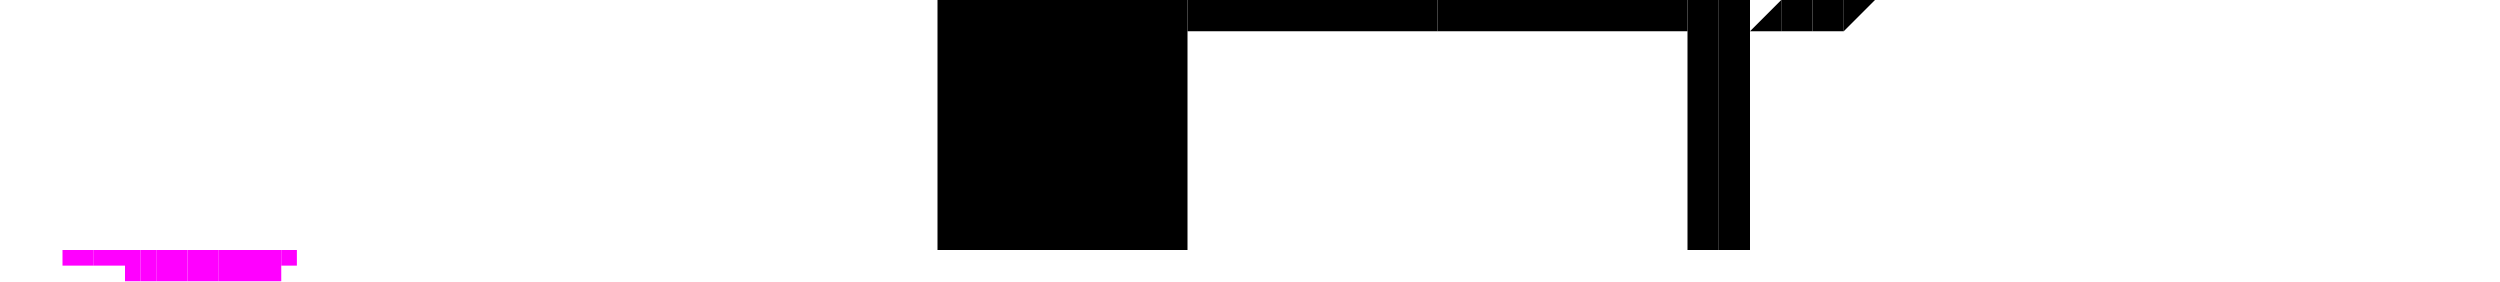
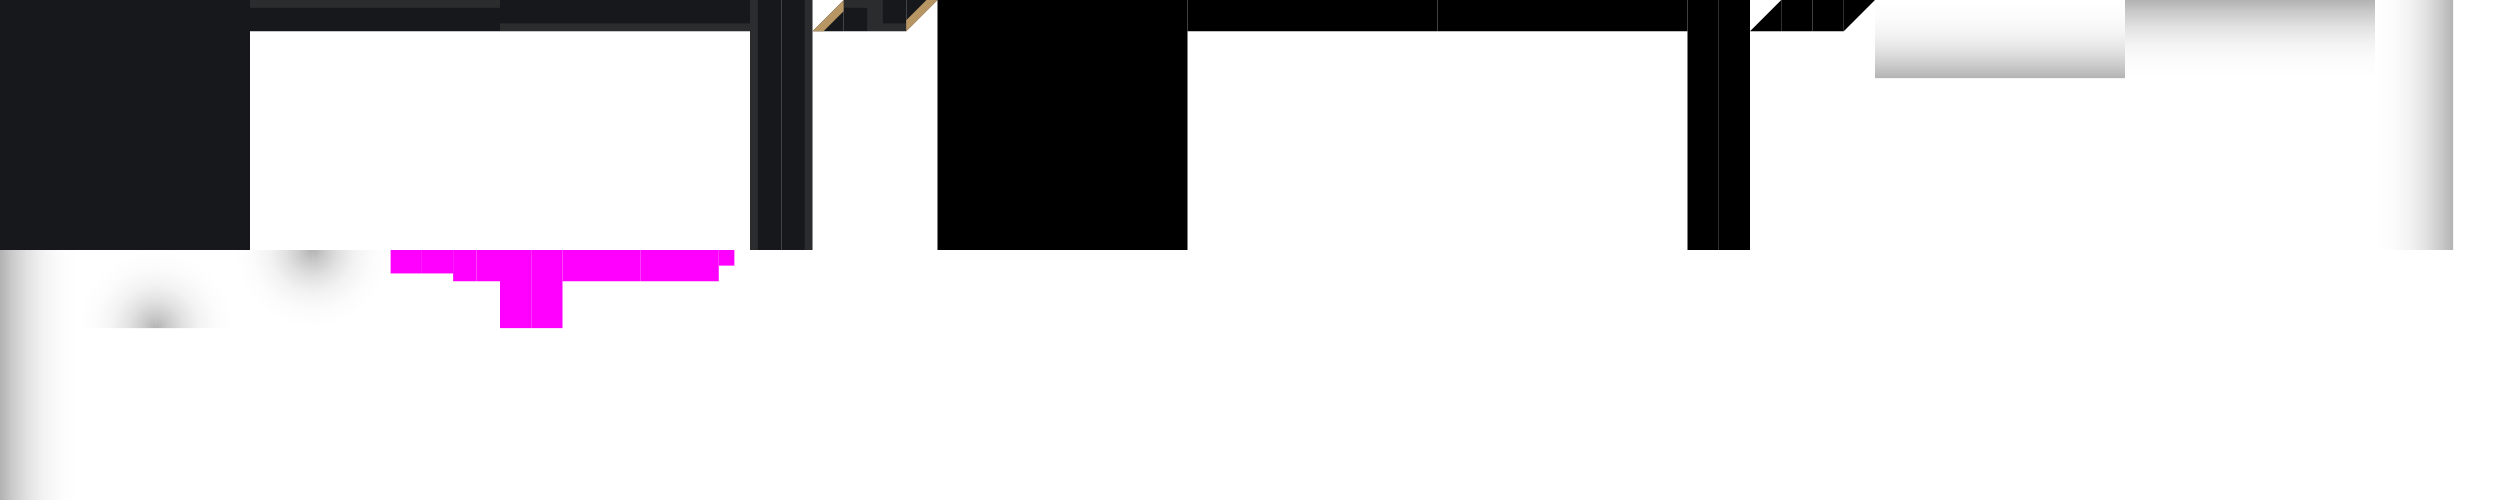
- <svg xmlns="http://www.w3.org/2000/svg" viewBox="0 0 320 36" width="320" height="36">
+ <svg xmlns="http://www.w3.org/2000/svg" viewBox="0 0 320 64" width="320" height="64">
  <defs>
    <style type="text/css" id="current-color-scheme">.ColorScheme-Text{color:#e9e4d6} .ColorScheme-Background{color:#111316} .ColorScheme-ButtonFocus{color:#d4ac70}</style>
-     <linearGradient id="widgets-panel-backgroundopgt" gradientUnits="userSpaceOnUse" x1="0" y1="4" x2="0" y2="0">
-       <stop offset="0" stop-color="#000" stop-opacity="0" />
-       <stop offset="0.15" stop-color="#000" stop-opacity="0" />
-       <stop offset="0.35" stop-color="#000" stop-opacity="0" />
-       <stop offset="0.55" stop-color="#000" stop-opacity="0" />
-       <stop offset="0.78" stop-color="#000" stop-opacity="0" />
+     <linearGradient id="widgets-panel-backgroundopgt" gradientUnits="userSpaceOnUse" x1="0" y1="10" x2="0" y2="0">
+       <stop offset="0" stop-color="#000" stop-opacity="0.3" />
+       <stop offset="0.15" stop-color="#000" stop-opacity="0.21" />
+       <stop offset="0.35" stop-color="#000" stop-opacity="0.114" />
+       <stop offset="0.55" stop-color="#000" stop-opacity="0.048" />
+       <stop offset="0.78" stop-color="#000" stop-opacity="0.012" />
      <stop offset="1" stop-color="#000" stop-opacity="0" />
    </linearGradient>
-     <linearGradient id="widgets-panel-backgroundopgb" gradientUnits="userSpaceOnUse" x1="0" y1="0" x2="0" y2="4">
-       <stop offset="0" stop-color="#000" stop-opacity="0" />
-       <stop offset="0.15" stop-color="#000" stop-opacity="0" />
-       <stop offset="0.35" stop-color="#000" stop-opacity="0" />
-       <stop offset="0.55" stop-color="#000" stop-opacity="0" />
-       <stop offset="0.78" stop-color="#000" stop-opacity="0" />
+     <linearGradient id="widgets-panel-backgroundopgb" gradientUnits="userSpaceOnUse" x1="0" y1="0" x2="0" y2="10">
+       <stop offset="0" stop-color="#000" stop-opacity="0.3" />
+       <stop offset="0.15" stop-color="#000" stop-opacity="0.21" />
+       <stop offset="0.35" stop-color="#000" stop-opacity="0.114" />
+       <stop offset="0.55" stop-color="#000" stop-opacity="0.048" />
+       <stop offset="0.78" stop-color="#000" stop-opacity="0.012" />
      <stop offset="1" stop-color="#000" stop-opacity="0" />
    </linearGradient>
-     <linearGradient id="widgets-panel-backgroundopgl" gradientUnits="userSpaceOnUse" x1="4" y1="0" x2="0" y2="0">
-       <stop offset="0" stop-color="#000" stop-opacity="0" />
-       <stop offset="0.15" stop-color="#000" stop-opacity="0" />
-       <stop offset="0.35" stop-color="#000" stop-opacity="0" />
-       <stop offset="0.55" stop-color="#000" stop-opacity="0" />
-       <stop offset="0.78" stop-color="#000" stop-opacity="0" />
+     <linearGradient id="widgets-panel-backgroundopgl" gradientUnits="userSpaceOnUse" x1="10" y1="0" x2="0" y2="0">
+       <stop offset="0" stop-color="#000" stop-opacity="0.3" />
+       <stop offset="0.15" stop-color="#000" stop-opacity="0.21" />
+       <stop offset="0.35" stop-color="#000" stop-opacity="0.114" />
+       <stop offset="0.55" stop-color="#000" stop-opacity="0.048" />
+       <stop offset="0.78" stop-color="#000" stop-opacity="0.012" />
      <stop offset="1" stop-color="#000" stop-opacity="0" />
    </linearGradient>
-     <linearGradient id="widgets-panel-backgroundopgr" gradientUnits="userSpaceOnUse" x1="0" y1="0" x2="4" y2="0">
-       <stop offset="0" stop-color="#000" stop-opacity="0" />
-       <stop offset="0.15" stop-color="#000" stop-opacity="0" />
-       <stop offset="0.35" stop-color="#000" stop-opacity="0" />
-       <stop offset="0.55" stop-color="#000" stop-opacity="0" />
-       <stop offset="0.78" stop-color="#000" stop-opacity="0" />
+     <linearGradient id="widgets-panel-backgroundopgr" gradientUnits="userSpaceOnUse" x1="0" y1="0" x2="10" y2="0">
+       <stop offset="0" stop-color="#000" stop-opacity="0.3" />
+       <stop offset="0.15" stop-color="#000" stop-opacity="0.21" />
+       <stop offset="0.35" stop-color="#000" stop-opacity="0.114" />
+       <stop offset="0.55" stop-color="#000" stop-opacity="0.048" />
+       <stop offset="0.78" stop-color="#000" stop-opacity="0.012" />
      <stop offset="1" stop-color="#000" stop-opacity="0" />
    </linearGradient>
-     <radialGradient id="widgets-panel-backgroundopctl" gradientUnits="userSpaceOnUse" cx="4" cy="4" r="4">
-       <stop offset="0" stop-color="#000" stop-opacity="0" />
-       <stop offset="0.15" stop-color="#000" stop-opacity="0" />
-       <stop offset="0.35" stop-color="#000" stop-opacity="0" />
-       <stop offset="0.55" stop-color="#000" stop-opacity="0" />
-       <stop offset="0.78" stop-color="#000" stop-opacity="0" />
+     <radialGradient id="widgets-panel-backgroundopctl" gradientUnits="userSpaceOnUse" cx="10" cy="10" r="10">
+       <stop offset="0" stop-color="#000" stop-opacity="0.3" />
+       <stop offset="0.15" stop-color="#000" stop-opacity="0.21" />
+       <stop offset="0.35" stop-color="#000" stop-opacity="0.114" />
+       <stop offset="0.55" stop-color="#000" stop-opacity="0.048" />
+       <stop offset="0.78" stop-color="#000" stop-opacity="0.012" />
      <stop offset="1" stop-color="#000" stop-opacity="0" />
    </radialGradient>
-     <radialGradient id="widgets-panel-backgroundopctr" gradientUnits="userSpaceOnUse" cx="0" cy="4" r="4">
-       <stop offset="0" stop-color="#000" stop-opacity="0" />
-       <stop offset="0.15" stop-color="#000" stop-opacity="0" />
-       <stop offset="0.35" stop-color="#000" stop-opacity="0" />
-       <stop offset="0.55" stop-color="#000" stop-opacity="0" />
-       <stop offset="0.78" stop-color="#000" stop-opacity="0" />
+     <radialGradient id="widgets-panel-backgroundopctr" gradientUnits="userSpaceOnUse" cx="0" cy="10" r="10">
+       <stop offset="0" stop-color="#000" stop-opacity="0.3" />
+       <stop offset="0.15" stop-color="#000" stop-opacity="0.21" />
+       <stop offset="0.35" stop-color="#000" stop-opacity="0.114" />
+       <stop offset="0.55" stop-color="#000" stop-opacity="0.048" />
+       <stop offset="0.78" stop-color="#000" stop-opacity="0.012" />
      <stop offset="1" stop-color="#000" stop-opacity="0" />
    </radialGradient>
-     <radialGradient id="widgets-panel-backgroundopcbl" gradientUnits="userSpaceOnUse" cx="4" cy="0" r="4">
-       <stop offset="0" stop-color="#000" stop-opacity="0" />
-       <stop offset="0.15" stop-color="#000" stop-opacity="0" />
-       <stop offset="0.35" stop-color="#000" stop-opacity="0" />
-       <stop offset="0.55" stop-color="#000" stop-opacity="0" />
-       <stop offset="0.78" stop-color="#000" stop-opacity="0" />
+     <radialGradient id="widgets-panel-backgroundopcbl" gradientUnits="userSpaceOnUse" cx="10" cy="0" r="10">
+       <stop offset="0" stop-color="#000" stop-opacity="0.3" />
+       <stop offset="0.15" stop-color="#000" stop-opacity="0.21" />
+       <stop offset="0.35" stop-color="#000" stop-opacity="0.114" />
+       <stop offset="0.55" stop-color="#000" stop-opacity="0.048" />
+       <stop offset="0.78" stop-color="#000" stop-opacity="0.012" />
      <stop offset="1" stop-color="#000" stop-opacity="0" />
    </radialGradient>
-     <radialGradient id="widgets-panel-backgroundopcbr" gradientUnits="userSpaceOnUse" cx="0" cy="0" r="4">
-       <stop offset="0" stop-color="#000" stop-opacity="0" />
-       <stop offset="0.15" stop-color="#000" stop-opacity="0" />
-       <stop offset="0.35" stop-color="#000" stop-opacity="0" />
-       <stop offset="0.55" stop-color="#000" stop-opacity="0" />
-       <stop offset="0.78" stop-color="#000" stop-opacity="0" />
+     <radialGradient id="widgets-panel-backgroundopcbr" gradientUnits="userSpaceOnUse" cx="0" cy="0" r="10">
+       <stop offset="0" stop-color="#000" stop-opacity="0.3" />
+       <stop offset="0.15" stop-color="#000" stop-opacity="0.21" />
+       <stop offset="0.35" stop-color="#000" stop-opacity="0.114" />
+       <stop offset="0.55" stop-color="#000" stop-opacity="0.048" />
+       <stop offset="0.78" stop-color="#000" stop-opacity="0.012" />
      <stop offset="1" stop-color="#000" stop-opacity="0" />
    </radialGradient>
  </defs>
  <g id="center" transform="translate(0,0)">
-     <rect width="32" height="32" class="ColorScheme-Background" style="fill:currentColor;opacity:0" />
+     <rect width="32" height="32" class="ColorScheme-Background" style="fill:currentColor;opacity:0.98" />
  </g>
  <g id="top" transform="translate(32,0)">
-     <rect width="32" height="4" class="ColorScheme-Background" style="fill:currentColor;opacity:0" />
-     <rect width="32" height="1" class="ColorScheme-Text" style="fill:currentColor;opacity:0" />
+     <rect width="32" height="4" class="ColorScheme-Background" style="fill:currentColor;opacity:0.98" />
+     <rect width="32" height="1" class="ColorScheme-Text" style="fill:currentColor;opacity:0.1" />
  </g>
  <g id="bottom" transform="translate(64,0)">
-     <rect width="32" height="4" class="ColorScheme-Background" style="fill:currentColor;opacity:0" />
-     <rect y="3" width="32" height="1" class="ColorScheme-Text" style="fill:currentColor;opacity:0" />
+     <rect width="32" height="4" class="ColorScheme-Background" style="fill:currentColor;opacity:0.98" />
+     <rect y="3" width="32" height="1" class="ColorScheme-Text" style="fill:currentColor;opacity:0.1" />
  </g>
  <g id="left" transform="translate(96,0)">
-     <rect width="4" height="32" class="ColorScheme-Background" style="fill:currentColor;opacity:0" />
-     <rect width="1" height="32" class="ColorScheme-Text" style="fill:currentColor;opacity:0" />
+     <rect width="4" height="32" class="ColorScheme-Background" style="fill:currentColor;opacity:0.98" />
+     <rect width="1" height="32" class="ColorScheme-Text" style="fill:currentColor;opacity:0.1" />
  </g>
  <g id="right" transform="translate(100,0)">
-     <rect width="4" height="32" class="ColorScheme-Background" style="fill:currentColor;opacity:0" />
-     <rect x="3" width="1" height="32" class="ColorScheme-Text" style="fill:currentColor;opacity:0" />
+     <rect width="4" height="32" class="ColorScheme-Background" style="fill:currentColor;opacity:0.98" />
+     <rect x="3" width="1" height="32" class="ColorScheme-Text" style="fill:currentColor;opacity:0.1" />
  </g>
  <g id="topleft" transform="translate(104,0)">
-     <path d="M0,4L4,0V4Z" class="ColorScheme-Background" style="fill:currentColor;opacity:0" />
-     <path d="M0,4L4,0V1.414L1.414,4Z" class="ColorScheme-ButtonFocus" style="fill:currentColor;opacity:0" />
+     <path d="M0,4L4,0V4Z" class="ColorScheme-Background" style="fill:currentColor;opacity:0.98" />
+     <path d="M0,4L4,0V1.414L1.414,4Z" class="ColorScheme-ButtonFocus" style="fill:currentColor;opacity:0.85" />
  </g>
  <g id="topright" transform="translate(108,0)">
-     <path d="M0,0H4V4H0Z" class="ColorScheme-Background" style="fill:currentColor;opacity:0" />
-     <path d="M0,0H4V4H3V1H0Z" class="ColorScheme-Text" style="fill:currentColor;opacity:0" />
+     <path d="M0,0H4V4H0Z" class="ColorScheme-Background" style="fill:currentColor;opacity:0.98" />
+     <path d="M0,0H4V4H3V1H0Z" class="ColorScheme-Text" style="fill:currentColor;opacity:0.1" />
  </g>
  <g id="bottomleft" transform="translate(112,0)">
-     <path d="M0,0H4V4H0Z" class="ColorScheme-Background" style="fill:currentColor;opacity:0" />
-     <path d="M0,0H1V3H4V4H0Z" class="ColorScheme-Text" style="fill:currentColor;opacity:0" />
+     <path d="M0,0H4V4H0Z" class="ColorScheme-Background" style="fill:currentColor;opacity:0.98" />
+     <path d="M0,0H1V3H4V4H0Z" class="ColorScheme-Text" style="fill:currentColor;opacity:0.1" />
  </g>
  <g id="bottomright" transform="translate(116,0)">
-     <path d="M0,0H4L0,4Z" class="ColorScheme-Background" style="fill:currentColor;opacity:0" />
-     <path d="M4,0L0,4V2.586L2.586,0Z" class="ColorScheme-ButtonFocus" style="fill:currentColor;opacity:0" />
+     <path d="M0,0H4L0,4Z" class="ColorScheme-Background" style="fill:currentColor;opacity:0.98" />
+     <path d="M4,0L0,4V2.586L2.586,0Z" class="ColorScheme-ButtonFocus" style="fill:currentColor;opacity:0.85" />
  </g>
  <g id="mask-center" transform="translate(120,0)">
    <rect width="32" height="32" style="fill:#000" />
  </g>
  <g id="mask-top" transform="translate(152,0)">
    <rect width="32" height="4" style="fill:#000" />
  </g>
  <g id="mask-bottom" transform="translate(184,0)">
    <rect width="32" height="4" style="fill:#000" />
  </g>
  <g id="mask-left" transform="translate(216,0)">
    <rect width="4" height="32" style="fill:#000" />
  </g>
  <g id="mask-right" transform="translate(220,0)">
    <rect width="4" height="32" style="fill:#000" />
  </g>
  <g id="mask-topleft" transform="translate(224,0)">
    <path d="M0,4L4,0V4Z" style="fill:#000" />
  </g>
  <g id="mask-topright" transform="translate(228,0)">
    <path d="M0,0H4V4H0Z" style="fill:#000" />
  </g>
  <g id="mask-bottomleft" transform="translate(232,0)">
    <path d="M0,0H4V4H0Z" style="fill:#000" />
  </g>
  <g id="mask-bottomright" transform="translate(236,0)">
    <path d="M0,0H4L0,4Z" style="fill:#000" />
  </g>
  <g id="shadow-top" transform="translate(240,0)">
-     <rect width="32" height="4" fill="url(#widgets-panel-backgroundopgt)" />
+     <rect width="32" height="10" fill="url(#widgets-panel-backgroundopgt)" />
  </g>
  <g id="shadow-bottom" transform="translate(272,0)">
-     <rect width="32" height="4" fill="url(#widgets-panel-backgroundopgb)" />
+     <rect width="32" height="10" fill="url(#widgets-panel-backgroundopgb)" />
  </g>
  <g id="shadow-left" transform="translate(304,0)">
-     <rect width="4" height="32" fill="url(#widgets-panel-backgroundopgl)" />
+     <rect width="10" height="32" fill="url(#widgets-panel-backgroundopgl)" />
  </g>
-   <g id="shadow-right" transform="translate(308,0)">
-     <rect width="4" height="32" fill="url(#widgets-panel-backgroundopgr)" />
+   <g id="shadow-right" transform="translate(0,32)">
+     <rect width="10" height="32" fill="url(#widgets-panel-backgroundopgr)" />
  </g>
-   <g id="shadow-topleft" transform="translate(312,0)">
-     <rect width="4" height="4" fill="url(#widgets-panel-backgroundopctl)" />
+   <g id="shadow-topleft" transform="translate(10,32)">
+     <rect width="10" height="10" fill="url(#widgets-panel-backgroundopctl)" />
  </g>
-   <g id="shadow-topright" transform="translate(316,0)">
-     <rect width="4" height="4" fill="url(#widgets-panel-backgroundopctr)" />
+   <g id="shadow-topright" transform="translate(20,32)">
+     <rect width="10" height="10" fill="url(#widgets-panel-backgroundopctr)" />
  </g>
-   <g id="shadow-bottomleft" transform="translate(0,32)">
-     <rect width="4" height="4" fill="url(#widgets-panel-backgroundopcbl)" />
+   <g id="shadow-bottomleft" transform="translate(30,32)">
+     <rect width="10" height="10" fill="url(#widgets-panel-backgroundopcbl)" />
  </g>
-   <g id="shadow-bottomright" transform="translate(4,32)">
-     <rect width="4" height="4" fill="url(#widgets-panel-backgroundopcbr)" />
+   <g id="shadow-bottomright" transform="translate(40,32)">
+     <rect width="10" height="10" fill="url(#widgets-panel-backgroundopcbr)" />
  </g>
-   <rect id="hint-top-margin" x="8" y="32" width="4" height="2" fill="#f0f" />
-   <rect id="hint-bottom-margin" x="12" y="32" width="4" height="2" fill="#f0f" />
-   <rect id="hint-left-margin" x="16" y="32" width="2" height="4" fill="#f0f" />
-   <rect id="hint-right-margin" x="18" y="32" width="2" height="4" fill="#f0f" />
-   <rect id="shadow-hint-top-margin" x="20" y="32" width="4" height="4" fill="#f0f" />
-   <rect id="shadow-hint-bottom-margin" x="24" y="32" width="4" height="4" fill="#f0f" />
-   <rect id="shadow-hint-left-margin" x="28" y="32" width="4" height="4" fill="#f0f" />
-   <rect id="shadow-hint-right-margin" x="32" y="32" width="4" height="4" fill="#f0f" />
-   <rect id="hint-stretch-borders" x="36" y="32" width="2" height="2" fill="#f0f" />
+   <rect id="hint-top-margin" x="50" y="32" width="4" height="3" fill="#f0f" />
+   <rect id="hint-bottom-margin" x="54" y="32" width="4" height="3" fill="#f0f" />
+   <rect id="hint-left-margin" x="58" y="32" width="3" height="4" fill="#f0f" />
+   <rect id="hint-right-margin" x="61" y="32" width="3" height="4" fill="#f0f" />
+   <rect id="shadow-hint-top-margin" x="64" y="32" width="4" height="10" fill="#f0f" />
+   <rect id="shadow-hint-bottom-margin" x="68" y="32" width="4" height="10" fill="#f0f" />
+   <rect id="shadow-hint-left-margin" x="72" y="32" width="10" height="4" fill="#f0f" />
+   <rect id="shadow-hint-right-margin" x="82" y="32" width="10" height="4" fill="#f0f" />
+   <rect id="hint-stretch-borders" x="92" y="32" width="2" height="2" fill="#f0f" />
</svg>
